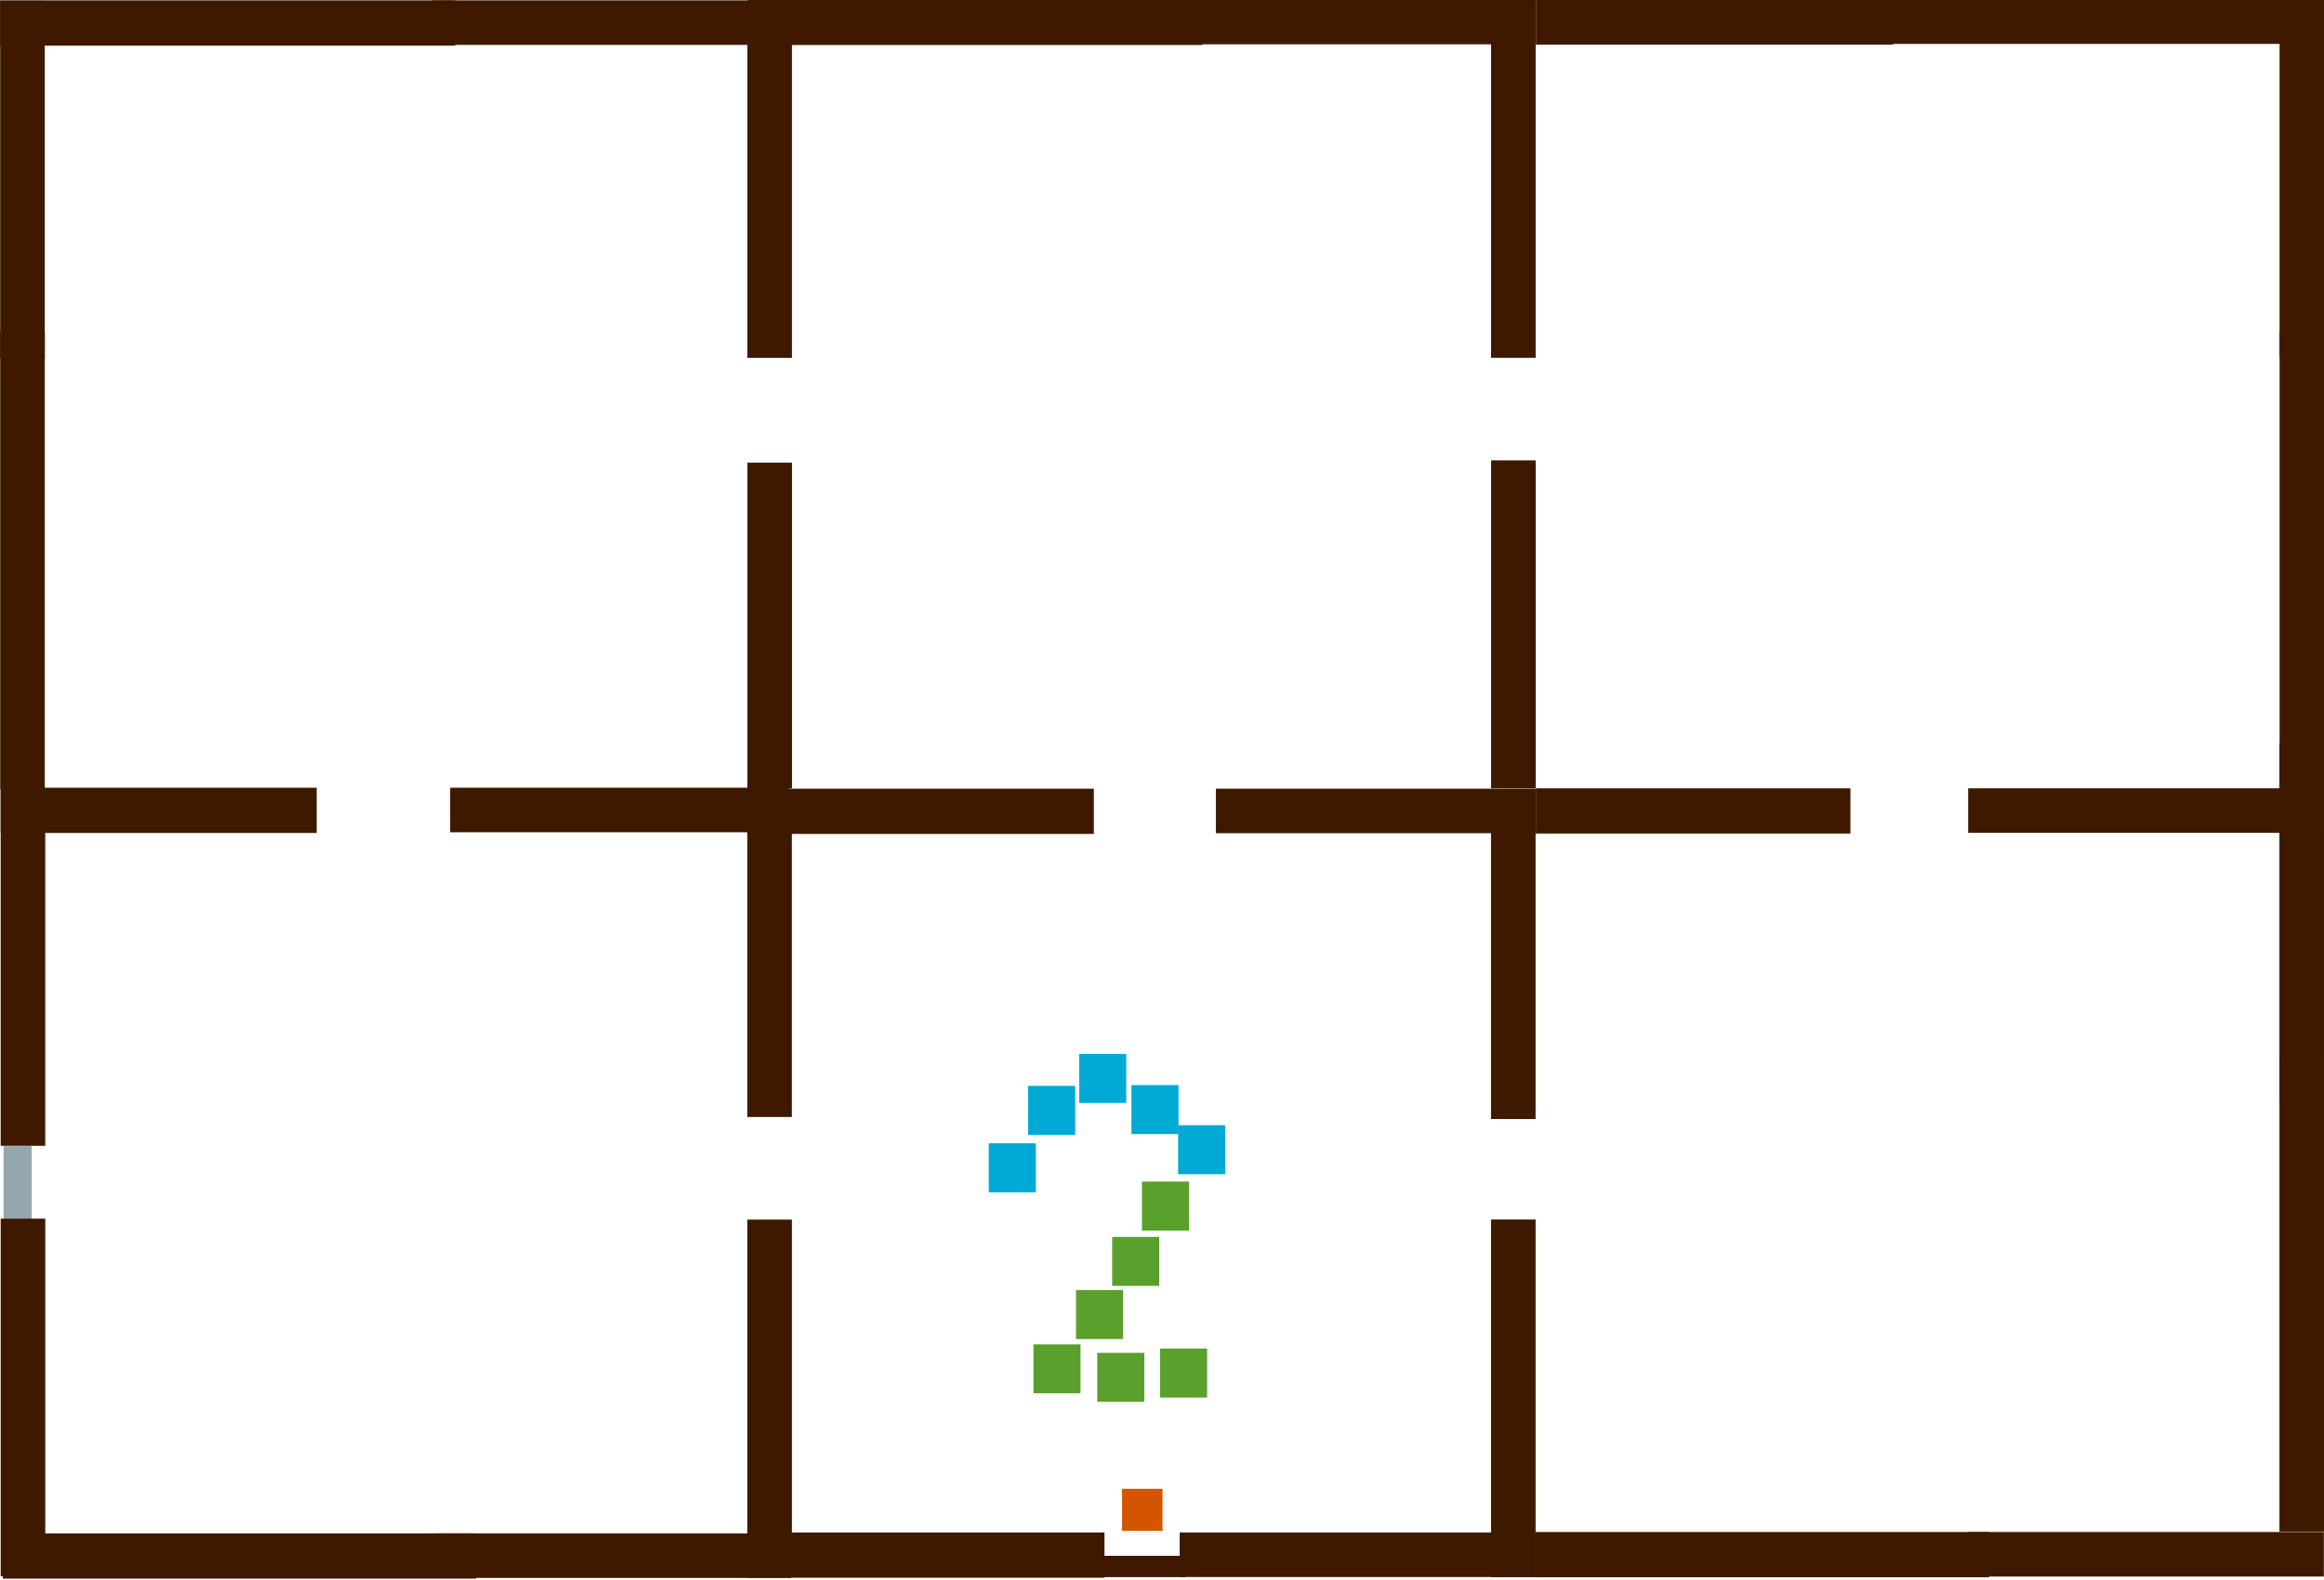
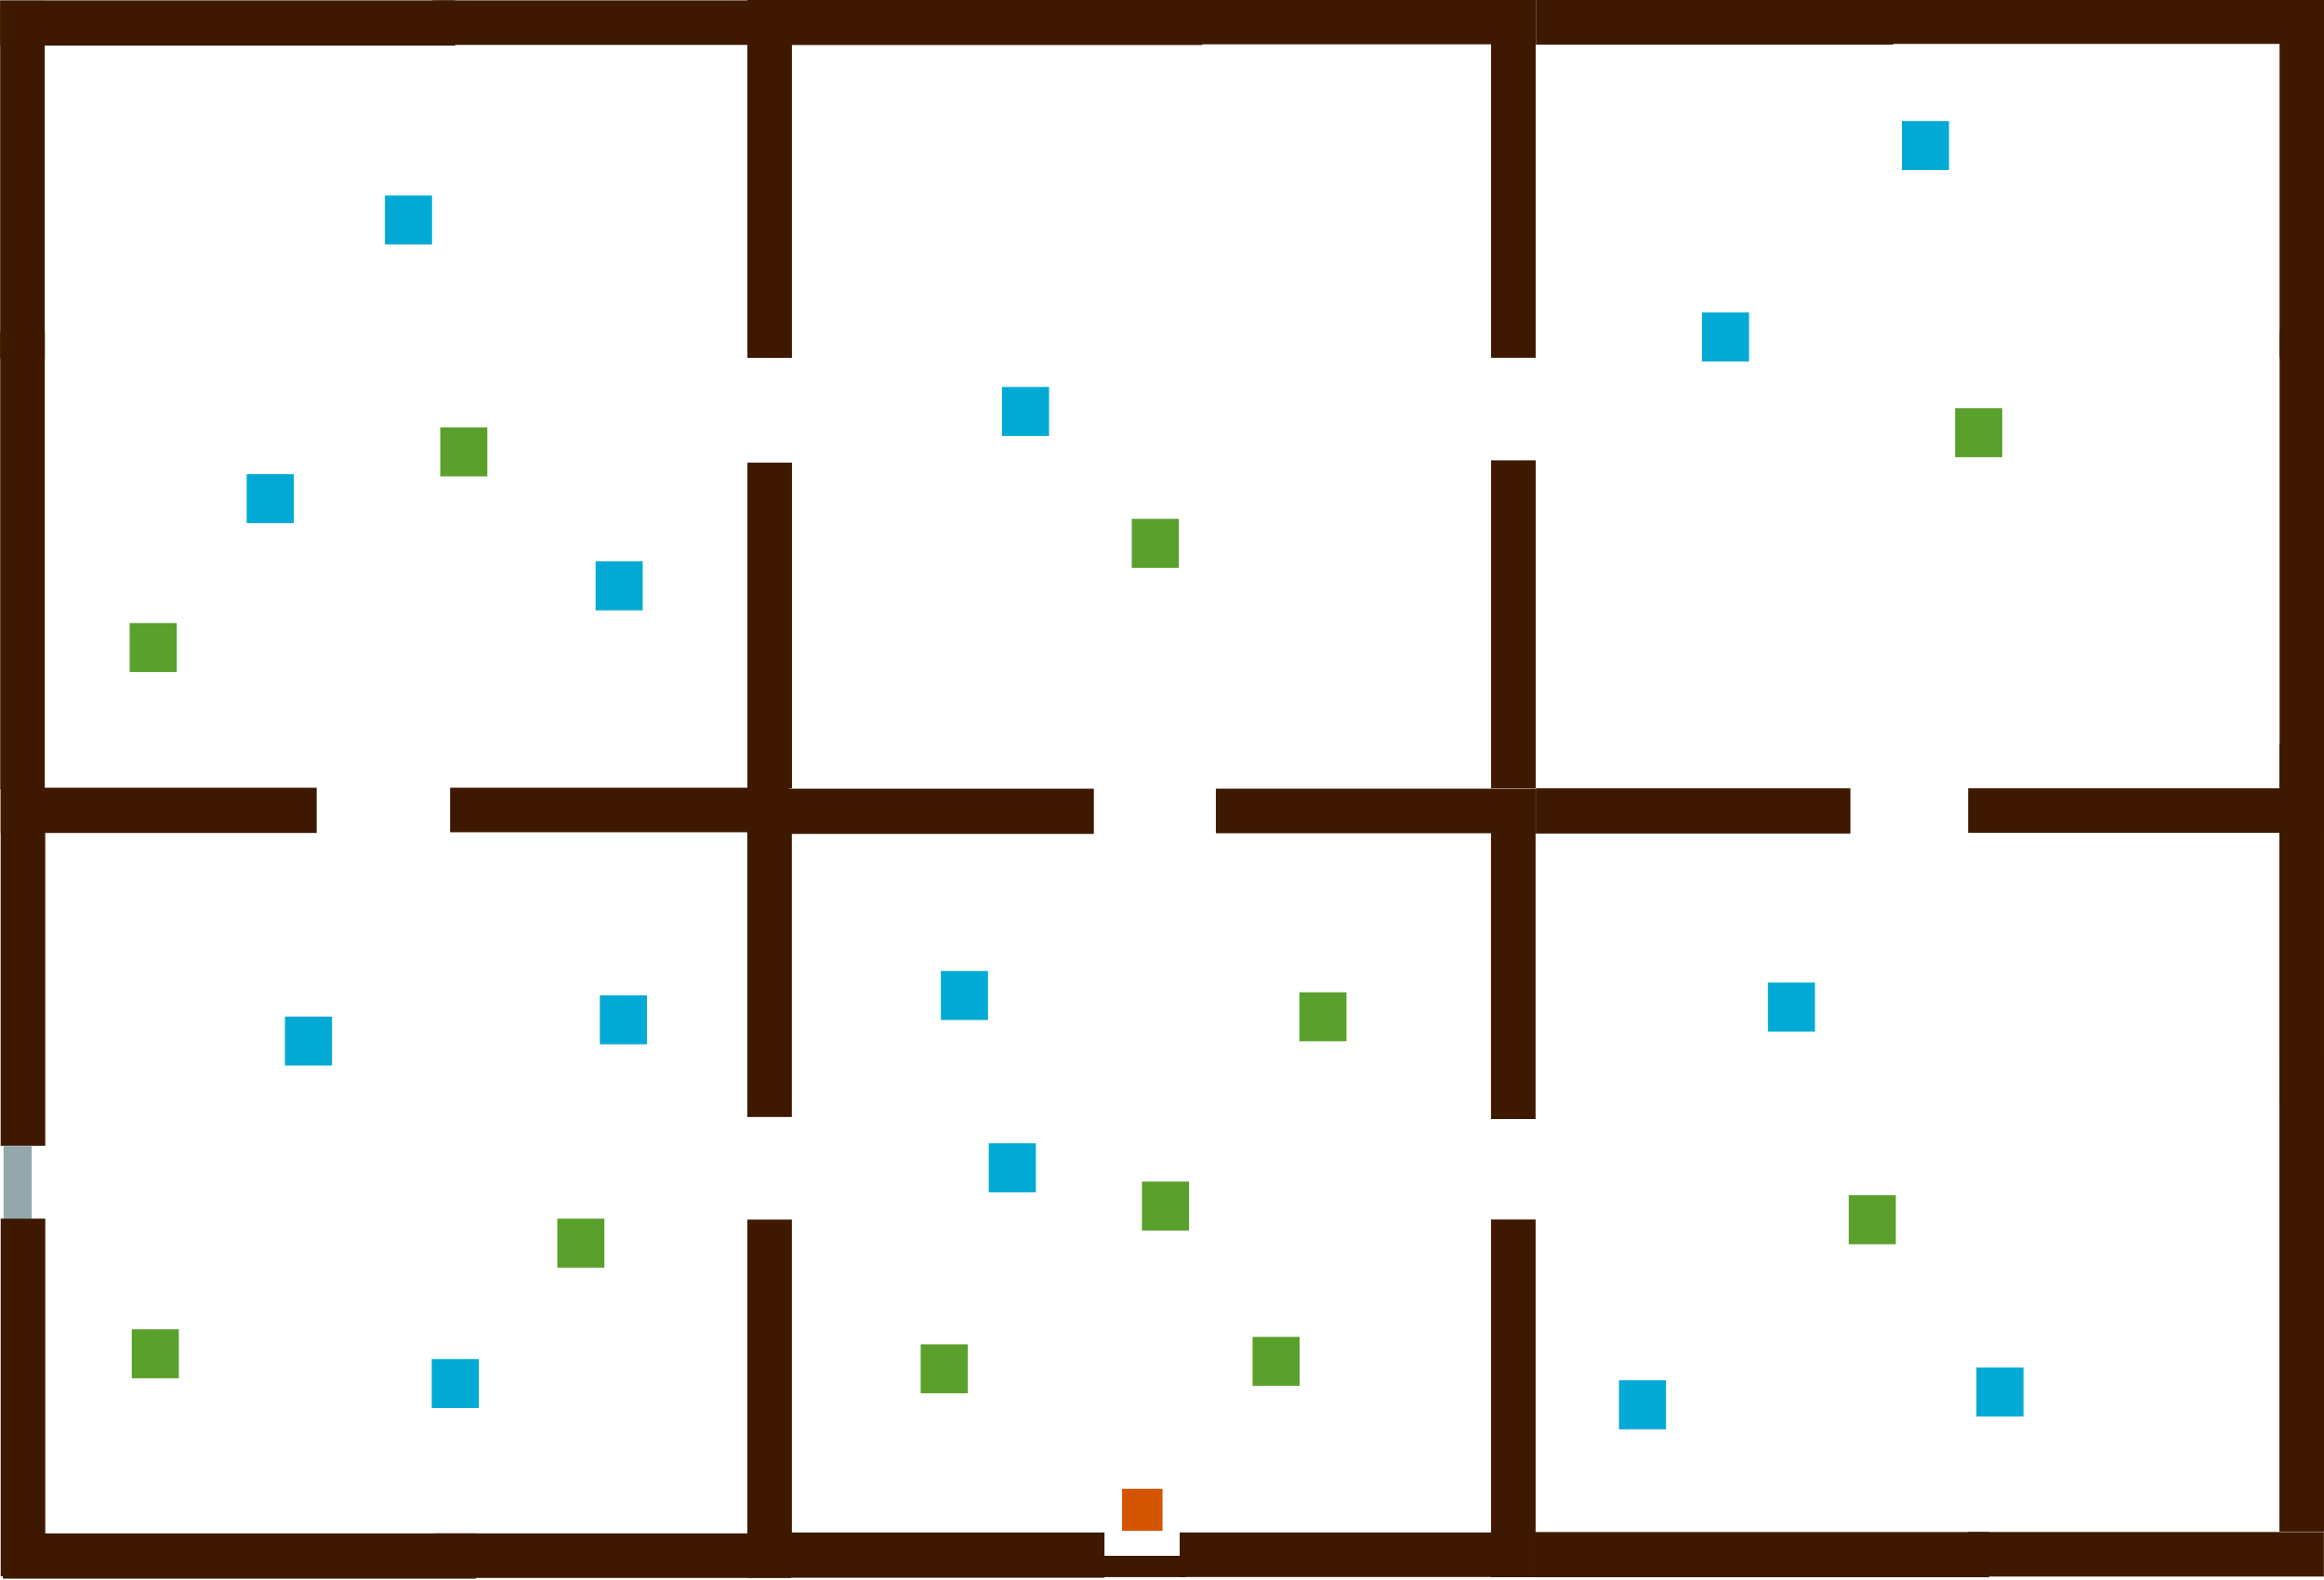
<svg xmlns="http://www.w3.org/2000/svg" width="206.433mm" height="140.308mm" viewBox="0 0 206.433 140.308" version="1.1" id="svg1623">
  <defs id="defs1617" />
  <g id="layer1">
    <rect y="136.153" x="66.38" height="4.019" width="31.727" id="rect2172" style="opacity:1;fill:#3e1900;fill-opacity:1;stroke:none;stroke-width:0.43;stroke-miterlimit:4;stroke-dasharray:none;stroke-dashoffset:0;stroke-opacity:1">
      </rect>
    <rect y="132.269" x="99.669" height="3.739" width="3.594" id="rect5922" style="opacity:1;fill:#d45500;fill-opacity:1;stroke:none;stroke-width:0.125;stroke-miterlimit:4;stroke-dasharray:none;stroke-dashoffset:0;stroke-opacity:1">
      </rect>
    <rect y="136.152" x="104.787" height="3.957" width="31.608" id="rect2172-6" style="opacity:1;fill:#3e1900;fill-opacity:1;stroke:none;stroke-width:0.426;stroke-miterlimit:4;stroke-dasharray:none;stroke-dashoffset:0;stroke-opacity:1">
      </rect>
    <rect y="108.356" x="66.381" height="31.776" width="3.96" id="rect2172-9" style="opacity:1;fill:#3e1900;fill-opacity:1;stroke:none;stroke-width:0.427;stroke-miterlimit:4;stroke-dasharray:none;stroke-dashoffset:0;stroke-opacity:1">
      </rect>
    <rect y="70.108" x="66.378" height="29.131" width="3.96" id="rect2172-9-2" style="opacity:1;fill:#3e1900;fill-opacity:1;stroke:none;stroke-width:0.409;stroke-miterlimit:4;stroke-dasharray:none;stroke-dashoffset:0;stroke-opacity:1">
      </rect>
    <rect y="70.071" x="66.381" height="4.019" width="30.782" id="rect2172-0" style="opacity:1;fill:#3e1900;fill-opacity:1;stroke:none;stroke-width:0.423;stroke-miterlimit:4;stroke-dasharray:none;stroke-dashoffset:0;stroke-opacity:1">
      </rect>
    <rect y="70.07" x="108.001" height="3.957" width="28.396" id="rect2172-6-3" style="opacity:1;fill:#3e1900;fill-opacity:1;stroke:none;stroke-width:0.404;stroke-miterlimit:4;stroke-dasharray:none;stroke-dashoffset:0;stroke-opacity:1">
      </rect>
    <rect y="108.348" x="132.443" height="31.776" width="3.96" id="rect2172-9-0" style="opacity:1;fill:#3e1900;fill-opacity:1;stroke:none;stroke-width:0.427;stroke-miterlimit:4;stroke-dasharray:none;stroke-dashoffset:0;stroke-opacity:1">
      </rect>
    <rect y="70.1" x="132.44" height="29.32" width="3.96" id="rect2172-9-2-2" style="opacity:1;fill:#3e1900;fill-opacity:1;stroke:none;stroke-width:0.41;stroke-miterlimit:4;stroke-dasharray:none;stroke-dashoffset:0;stroke-opacity:1">
      </rect>
-     <rect y="96.402" x="100.501" height="4.351" width="4.182" id="rect5922-1" style="opacity:1;fill:#00aad4;fill-opacity:1;stroke:none;stroke-width:0.145;stroke-miterlimit:4;stroke-dasharray:none;stroke-dashoffset:0;stroke-opacity:1">
-       </rect>
-     <rect y="109.892" x="98.79" height="4.351" width="4.182" id="rect5922-1-2" style="opacity:1;fill:#5aa02c;fill-opacity:1;stroke:none;stroke-width:0.145;stroke-miterlimit:4;stroke-dasharray:none;stroke-dashoffset:0;stroke-opacity:1">
+     <rect y="88.159" x="115.42" height="4.351" width="4.182" id="rect5922-1-2" style="opacity:1;fill:#5aa02c;fill-opacity:1;stroke:none;stroke-width:0.145;stroke-miterlimit:4;stroke-dasharray:none;stroke-dashoffset:0;stroke-opacity:1">
      </rect>
    <rect y="104.978" x="101.435" height="4.351" width="4.182" id="rect5922-1-2-9" style="opacity:1;fill:#5aa02c;fill-opacity:1;stroke:none;stroke-width:0.145;stroke-miterlimit:4;stroke-dasharray:none;stroke-dashoffset:0;stroke-opacity:1">
      </rect>
-     <rect y="99.97" x="104.648" height="4.351" width="4.182" id="rect5922-1-3" style="opacity:1;fill:#00aad4;fill-opacity:1;stroke:none;stroke-width:0.145;stroke-miterlimit:4;stroke-dasharray:none;stroke-dashoffset:0;stroke-opacity:1">
-       </rect>
-     <rect y="96.474" x="91.325" height="4.351" width="4.182" id="rect5922-1-1" style="opacity:1;fill:#00aad4;fill-opacity:1;stroke:none;stroke-width:0.145;stroke-miterlimit:4;stroke-dasharray:none;stroke-dashoffset:0;stroke-opacity:1">
+     <rect y="86.269" x="83.576" height="4.351" width="4.182" id="rect5922-1-1" style="opacity:1;fill:#00aad4;fill-opacity:1;stroke:none;stroke-width:0.145;stroke-miterlimit:4;stroke-dasharray:none;stroke-dashoffset:0;stroke-opacity:1">
      </rect>
    <rect y="101.827" x="0.319" height="6.497" width="2.497" id="rect5922-1-1-1-6-6-5" style="opacity:1;fill:#93a7ac;fill-opacity:1;stroke:none;stroke-width:0.137;stroke-miterlimit:4;stroke-dasharray:none;stroke-dashoffset:0;stroke-opacity:1">
      </rect>
    <rect style="opacity:1;fill:#00aad4;fill-opacity:1;stroke:none;stroke-width:0.145;stroke-miterlimit:4;stroke-dasharray:none;stroke-dashoffset:0;stroke-opacity:1" id="rect799" width="4.182" height="4.351" x="87.828" y="101.577">
      </rect>
-     <rect y="93.639" x="95.86" height="4.351" width="4.182" id="rect803" style="opacity:1;fill:#00aad4;fill-opacity:1;stroke:none;stroke-width:0.145;stroke-miterlimit:4;stroke-dasharray:none;stroke-dashoffset:0;stroke-opacity:1">
+     <rect y="118.775" x="111.263" height="4.351" width="4.182" id="rect5922-1-2-4" style="opacity:1;fill:#5aa02c;fill-opacity:1;stroke:none;stroke-width:0.145;stroke-miterlimit:4;stroke-dasharray:none;stroke-dashoffset:0;stroke-opacity:1">
      </rect>
-     <rect y="114.617" x="95.577" height="4.351" width="4.182" id="rect5922-1-2-4" style="opacity:1;fill:#5aa02c;fill-opacity:1;stroke:none;stroke-width:0.145;stroke-miterlimit:4;stroke-dasharray:none;stroke-dashoffset:0;stroke-opacity:1">
-       </rect>
-     <rect y="119.436" x="91.797" height="4.351" width="4.182" id="rect5922-1-2-4-2" style="opacity:1;fill:#5aa02c;fill-opacity:1;stroke:none;stroke-width:0.145;stroke-miterlimit:4;stroke-dasharray:none;stroke-dashoffset:0;stroke-opacity:1">
-       </rect>
-     <rect y="120.192" x="97.467" height="4.351" width="4.182" id="rect5922-1-2-4-4" style="opacity:1;fill:#5aa02c;fill-opacity:1;stroke:none;stroke-width:0.145;stroke-miterlimit:4;stroke-dasharray:none;stroke-dashoffset:0;stroke-opacity:1">
-       </rect>
-     <rect y="119.814" x="103.042" height="4.351" width="4.182" id="rect5922-1-2-4-44" style="opacity:1;fill:#5aa02c;fill-opacity:1;stroke:none;stroke-width:0.145;stroke-miterlimit:4;stroke-dasharray:none;stroke-dashoffset:0;stroke-opacity:1">
+     <rect y="119.436" x="81.781" height="4.351" width="4.182" id="rect5922-1-2-4-2" style="opacity:1;fill:#5aa02c;fill-opacity:1;stroke:none;stroke-width:0.145;stroke-miterlimit:4;stroke-dasharray:none;stroke-dashoffset:0;stroke-opacity:1">
      </rect>
    <rect y="138.226" x="97.507" height="1.892" width="7.82" id="rect2172-3" style="opacity:1;fill:#3e1900;fill-opacity:1;stroke:none;stroke-width:0.146;stroke-miterlimit:4;stroke-dasharray:none;stroke-dashoffset:0;stroke-opacity:1">
      </rect>
    <rect y="41.1" x="66.388" height="28.942" width="3.96" id="rect2172-9-7" style="opacity:1;fill:#3e1900;fill-opacity:1;stroke:none;stroke-width:0.408;stroke-miterlimit:4;stroke-dasharray:none;stroke-dashoffset:0;stroke-opacity:1">
      </rect>
    <rect y="0.017" x="66.385" height="31.776" width="3.96" id="rect2172-9-2-3" style="opacity:1;fill:#3e1900;fill-opacity:1;stroke:none;stroke-width:0.427;stroke-miterlimit:4;stroke-dasharray:none;stroke-dashoffset:0;stroke-opacity:1">
      </rect>
    <rect y="-0.02" x="66.389" height="4.019" width="40.413" id="rect2172-0-6" style="opacity:1;fill:#3e1900;fill-opacity:1;stroke:none;stroke-width:0.485;stroke-miterlimit:4;stroke-dasharray:none;stroke-dashoffset:0;stroke-opacity:1">
      </rect>
    <rect y="-0.021" x="104.795" height="3.957" width="31.608" id="rect2172-6-3-9" style="opacity:1;fill:#3e1900;fill-opacity:1;stroke:none;stroke-width:0.426;stroke-miterlimit:4;stroke-dasharray:none;stroke-dashoffset:0;stroke-opacity:1">
      </rect>
    <rect y="40.903" x="132.45" height="29.131" width="3.96" id="rect2172-9-0-2" style="opacity:1;fill:#3e1900;fill-opacity:1;stroke:none;stroke-width:0.409;stroke-miterlimit:4;stroke-dasharray:none;stroke-dashoffset:0;stroke-opacity:1">
      </rect>
    <rect y="0.009" x="132.447" height="31.776" width="3.96" id="rect2172-9-2-2-0" style="opacity:1;fill:#3e1900;fill-opacity:1;stroke:none;stroke-width:0.427;stroke-miterlimit:4;stroke-dasharray:none;stroke-dashoffset:0;stroke-opacity:1">
      </rect>
    <rect y="70.037" x="136.419" height="4.019" width="27.947" id="rect2172-0-9" style="opacity:1;fill:#3e1900;fill-opacity:1;stroke:none;stroke-width:0.404;stroke-miterlimit:4;stroke-dasharray:none;stroke-dashoffset:0;stroke-opacity:1">
      </rect>
    <rect y="70.036" x="174.826" height="3.957" width="31.608" id="rect2172-6-3-8" style="opacity:1;fill:#3e1900;fill-opacity:1;stroke:none;stroke-width:0.426;stroke-miterlimit:4;stroke-dasharray:none;stroke-dashoffset:0;stroke-opacity:1">
      </rect>
    <rect y="-0.054" x="136.427" height="4.019" width="31.727" id="rect2172-0-6-7" style="opacity:1;fill:#3e1900;fill-opacity:1;stroke:none;stroke-width:0.43;stroke-miterlimit:4;stroke-dasharray:none;stroke-dashoffset:0;stroke-opacity:1">
      </rect>
    <rect y="-0.055" x="164.723" height="3.957" width="41.719" id="rect2172-6-3-9-6" style="opacity:1;fill:#3e1900;fill-opacity:1;stroke:none;stroke-width:0.489;stroke-miterlimit:4;stroke-dasharray:none;stroke-dashoffset:0;stroke-opacity:1">
      </rect>
    <rect y="29.435" x="202.489" height="40.564" width="3.96" id="rect2172-9-0-2-2" style="opacity:1;fill:#3e1900;fill-opacity:1;stroke:none;stroke-width:0.483;stroke-miterlimit:4;stroke-dasharray:none;stroke-dashoffset:0;stroke-opacity:1">
      </rect>
    <rect y="-0.025" x="202.486" height="31.776" width="3.96" id="rect2172-9-2-2-0-3" style="opacity:1;fill:#3e1900;fill-opacity:1;stroke:none;stroke-width:0.427;stroke-miterlimit:4;stroke-dasharray:none;stroke-dashoffset:0;stroke-opacity:1">
      </rect>
    <rect y="136.112" x="136.406" height="4.019" width="40.279" id="rect2172-0-9-9" style="opacity:1;fill:#3e1900;fill-opacity:1;stroke:none;stroke-width:0.484;stroke-miterlimit:4;stroke-dasharray:none;stroke-dashoffset:0;stroke-opacity:1">
      </rect>
    <rect y="136.111" x="174.812" height="3.957" width="31.608" id="rect2172-6-3-8-7" style="opacity:1;fill:#3e1900;fill-opacity:1;stroke:none;stroke-width:0.426;stroke-miterlimit:4;stroke-dasharray:none;stroke-dashoffset:0;stroke-opacity:1">
      </rect>
    <rect y="93.81" x="202.475" height="42.265" width="3.96" id="rect2172-9-0-2-2-4" style="opacity:1;fill:#3e1900;fill-opacity:1;stroke:none;stroke-width:0.493;stroke-miterlimit:4;stroke-dasharray:none;stroke-dashoffset:0;stroke-opacity:1">
      </rect>
    <rect y="66.051" x="202.472" height="31.776" width="3.96" id="rect2172-9-2-2-0-3-0" style="opacity:1;fill:#3e1900;fill-opacity:1;stroke:none;stroke-width:0.427;stroke-miterlimit:4;stroke-dasharray:none;stroke-dashoffset:0;stroke-opacity:1">
      </rect>
    <rect y="136.234" x="0.256" height="4.019" width="42.016" id="rect2172-0-61" style="opacity:1;fill:#3e1900;fill-opacity:1;stroke:none;stroke-width:0.495;stroke-miterlimit:4;stroke-dasharray:none;stroke-dashoffset:0;stroke-opacity:1">
      </rect>
    <rect y="136.233" x="38.662" height="3.957" width="31.608" id="rect2172-6-3-6" style="opacity:1;fill:#3e1900;fill-opacity:1;stroke:none;stroke-width:0.426;stroke-miterlimit:4;stroke-dasharray:none;stroke-dashoffset:0;stroke-opacity:1">
      </rect>
    <rect y="108.27" x="0.062" height="31.776" width="3.96" id="rect2172-9-7-2" style="opacity:1;fill:#3e1900;fill-opacity:1;stroke:none;stroke-width:0.427;stroke-miterlimit:4;stroke-dasharray:none;stroke-dashoffset:0;stroke-opacity:1">
      </rect>
    <rect y="70.022" x="0.059" height="31.776" width="3.96" id="rect2172-9-2-3-6" style="opacity:1;fill:#3e1900;fill-opacity:1;stroke:none;stroke-width:0.427;stroke-miterlimit:4;stroke-dasharray:none;stroke-dashoffset:0;stroke-opacity:1">
      </rect>
    <rect y="69.985" x="0.063" height="4.019" width="28.067" id="rect2172-0-6-5" style="opacity:1;fill:#3e1900;fill-opacity:1;stroke:none;stroke-width:0.404;stroke-miterlimit:4;stroke-dasharray:none;stroke-dashoffset:0;stroke-opacity:1">
      </rect>
    <rect y="69.984" x="39.981" height="3.957" width="30.096" id="rect2172-6-3-9-4" style="opacity:1;fill:#3e1900;fill-opacity:1;stroke:none;stroke-width:0.416;stroke-miterlimit:4;stroke-dasharray:none;stroke-dashoffset:0;stroke-opacity:1">
      </rect>
    <rect y="29.435" x="0.019" height="40.659" width="3.96" id="rect2172-9-7-0" style="opacity:1;fill:#3e1900;fill-opacity:1;stroke:none;stroke-width:0.483;stroke-miterlimit:4;stroke-dasharray:none;stroke-dashoffset:0;stroke-opacity:1">
      </rect>
    <rect y="0.07" x="0.016" height="31.776" width="3.96" id="rect2172-9-2-3-8" style="opacity:1;fill:#3e1900;fill-opacity:1;stroke:none;stroke-width:0.427;stroke-miterlimit:4;stroke-dasharray:none;stroke-dashoffset:0;stroke-opacity:1">
      </rect>
    <rect y="0.033" x="0.019" height="4.019" width="40.413" id="rect2172-0-6-8" style="opacity:1;fill:#3e1900;fill-opacity:1;stroke:none;stroke-width:0.485;stroke-miterlimit:4;stroke-dasharray:none;stroke-dashoffset:0;stroke-opacity:1">
      </rect>
    <rect y="0.032" x="38.426" height="3.957" width="31.608" id="rect2172-6-3-9-43" style="opacity:1;fill:#3e1900;fill-opacity:1;stroke:none;stroke-width:0.426;stroke-miterlimit:4;stroke-dasharray:none;stroke-dashoffset:0;stroke-opacity:1">
      </rect>
+     <rect y="34.378" x="89.001" height="4.351" width="4.182" id="rect5922-1-3-3" style="opacity:1;fill:#00aad4;fill-opacity:1;stroke:none;stroke-width:0.145;stroke-miterlimit:4;stroke-dasharray:none;stroke-dashoffset:0;stroke-opacity:1">
+       </rect>
+     <rect y="42.126" x="21.911" height="4.351" width="4.182" id="rect5922-1-3-7" style="opacity:1;fill:#00aad4;fill-opacity:1;stroke:none;stroke-width:0.145;stroke-miterlimit:4;stroke-dasharray:none;stroke-dashoffset:0;stroke-opacity:1">
+       </rect>
+     <rect y="17.369" x="34.195" height="4.351" width="4.182" id="rect5922-1-3-35" style="opacity:1;fill:#00aad4;fill-opacity:1;stroke:none;stroke-width:0.145;stroke-miterlimit:4;stroke-dasharray:none;stroke-dashoffset:0;stroke-opacity:1">
+       </rect>
+     <rect y="49.875" x="52.905" height="4.351" width="4.182" id="rect5922-1-3-9" style="opacity:1;fill:#00aad4;fill-opacity:1;stroke:none;stroke-width:0.145;stroke-miterlimit:4;stroke-dasharray:none;stroke-dashoffset:0;stroke-opacity:1">
+       </rect>
+     <rect y="90.318" x="25.312" height="4.351" width="4.182" id="rect5922-1-3-2" style="opacity:1;fill:#00aad4;fill-opacity:1;stroke:none;stroke-width:0.145;stroke-miterlimit:4;stroke-dasharray:none;stroke-dashoffset:0;stroke-opacity:1">
+       </rect>
+     <rect y="120.745" x="38.352" height="4.351" width="4.182" id="rect5922-1-3-0" style="opacity:1;fill:#00aad4;fill-opacity:1;stroke:none;stroke-width:0.145;stroke-miterlimit:4;stroke-dasharray:none;stroke-dashoffset:0;stroke-opacity:1">
+       </rect>
+     <rect y="88.428" x="53.283" height="4.351" width="4.182" id="rect5922-1-3-36" style="opacity:1;fill:#00aad4;fill-opacity:1;stroke:none;stroke-width:0.145;stroke-miterlimit:4;stroke-dasharray:none;stroke-dashoffset:0;stroke-opacity:1">
+       </rect>
+     <rect y="87.295" x="157.037" height="4.351" width="4.182" id="rect5922-1-3-6" style="opacity:1;fill:#00aad4;fill-opacity:1;stroke:none;stroke-width:0.145;stroke-miterlimit:4;stroke-dasharray:none;stroke-dashoffset:0;stroke-opacity:1">
+       </rect>
+     <rect y="121.501" x="175.558" height="4.351" width="4.182" id="rect5922-1-3-61" style="opacity:1;fill:#00aad4;fill-opacity:1;stroke:none;stroke-width:0.145;stroke-miterlimit:4;stroke-dasharray:none;stroke-dashoffset:0;stroke-opacity:1">
+       </rect>
+     <rect y="122.635" x="143.808" height="4.351" width="4.182" id="rect5922-1-3-79" style="opacity:1;fill:#00aad4;fill-opacity:1;stroke:none;stroke-width:0.145;stroke-miterlimit:4;stroke-dasharray:none;stroke-dashoffset:0;stroke-opacity:1">
+       </rect>
+     <rect y="27.763" x="151.178" height="4.351" width="4.182" id="rect5922-1-3-23" style="opacity:1;fill:#00aad4;fill-opacity:1;stroke:none;stroke-width:0.145;stroke-miterlimit:4;stroke-dasharray:none;stroke-dashoffset:0;stroke-opacity:1">
+       </rect>
+     <rect y="10.754" x="168.943" height="4.351" width="4.182" id="rect5922-1-3-92" style="opacity:1;fill:#00aad4;fill-opacity:1;stroke:none;stroke-width:0.145;stroke-miterlimit:4;stroke-dasharray:none;stroke-dashoffset:0;stroke-opacity:1">
+       </rect>
+     <rect y="106.193" x="164.219" height="4.351" width="4.182" id="rect5922-1-2-9-9" style="opacity:1;fill:#5aa02c;fill-opacity:1;stroke:none;stroke-width:0.145;stroke-miterlimit:4;stroke-dasharray:none;stroke-dashoffset:0;stroke-opacity:1">
+       </rect>
+     <rect y="36.268" x="173.668" height="4.351" width="4.182" id="rect5922-1-2-9-3" style="opacity:1;fill:#5aa02c;fill-opacity:1;stroke:none;stroke-width:0.145;stroke-miterlimit:4;stroke-dasharray:none;stroke-dashoffset:0;stroke-opacity:1">
+       </rect>
+     <rect y="46.095" x="100.53" height="4.351" width="4.182" id="rect5922-1-2-9-1" style="opacity:1;fill:#5aa02c;fill-opacity:1;stroke:none;stroke-width:0.145;stroke-miterlimit:4;stroke-dasharray:none;stroke-dashoffset:0;stroke-opacity:1">
+       </rect>
+     <rect y="37.969" x="39.108" height="4.351" width="4.182" id="rect5922-1-2-9-93" style="opacity:1;fill:#5aa02c;fill-opacity:1;stroke:none;stroke-width:0.145;stroke-miterlimit:4;stroke-dasharray:none;stroke-dashoffset:0;stroke-opacity:1">
+       </rect>
+     <rect y="55.356" x="11.516" height="4.351" width="4.182" id="rect5922-1-2-9-94" style="opacity:1;fill:#5aa02c;fill-opacity:1;stroke:none;stroke-width:0.145;stroke-miterlimit:4;stroke-dasharray:none;stroke-dashoffset:0;stroke-opacity:1">
+       </rect>
+     <rect y="118.1" x="11.705" height="4.351" width="4.182" id="rect5922-1-2-9-4" style="opacity:1;fill:#5aa02c;fill-opacity:1;stroke:none;stroke-width:0.145;stroke-miterlimit:4;stroke-dasharray:none;stroke-dashoffset:0;stroke-opacity:1">
+       </rect>
+     <rect y="108.272" x="49.503" height="4.351" width="4.182" id="rect5922-1-2-9-0" style="opacity:1;fill:#5aa02c;fill-opacity:1;stroke:none;stroke-width:0.145;stroke-miterlimit:4;stroke-dasharray:none;stroke-dashoffset:0;stroke-opacity:1">
+       </rect>
  </g>
</svg>
